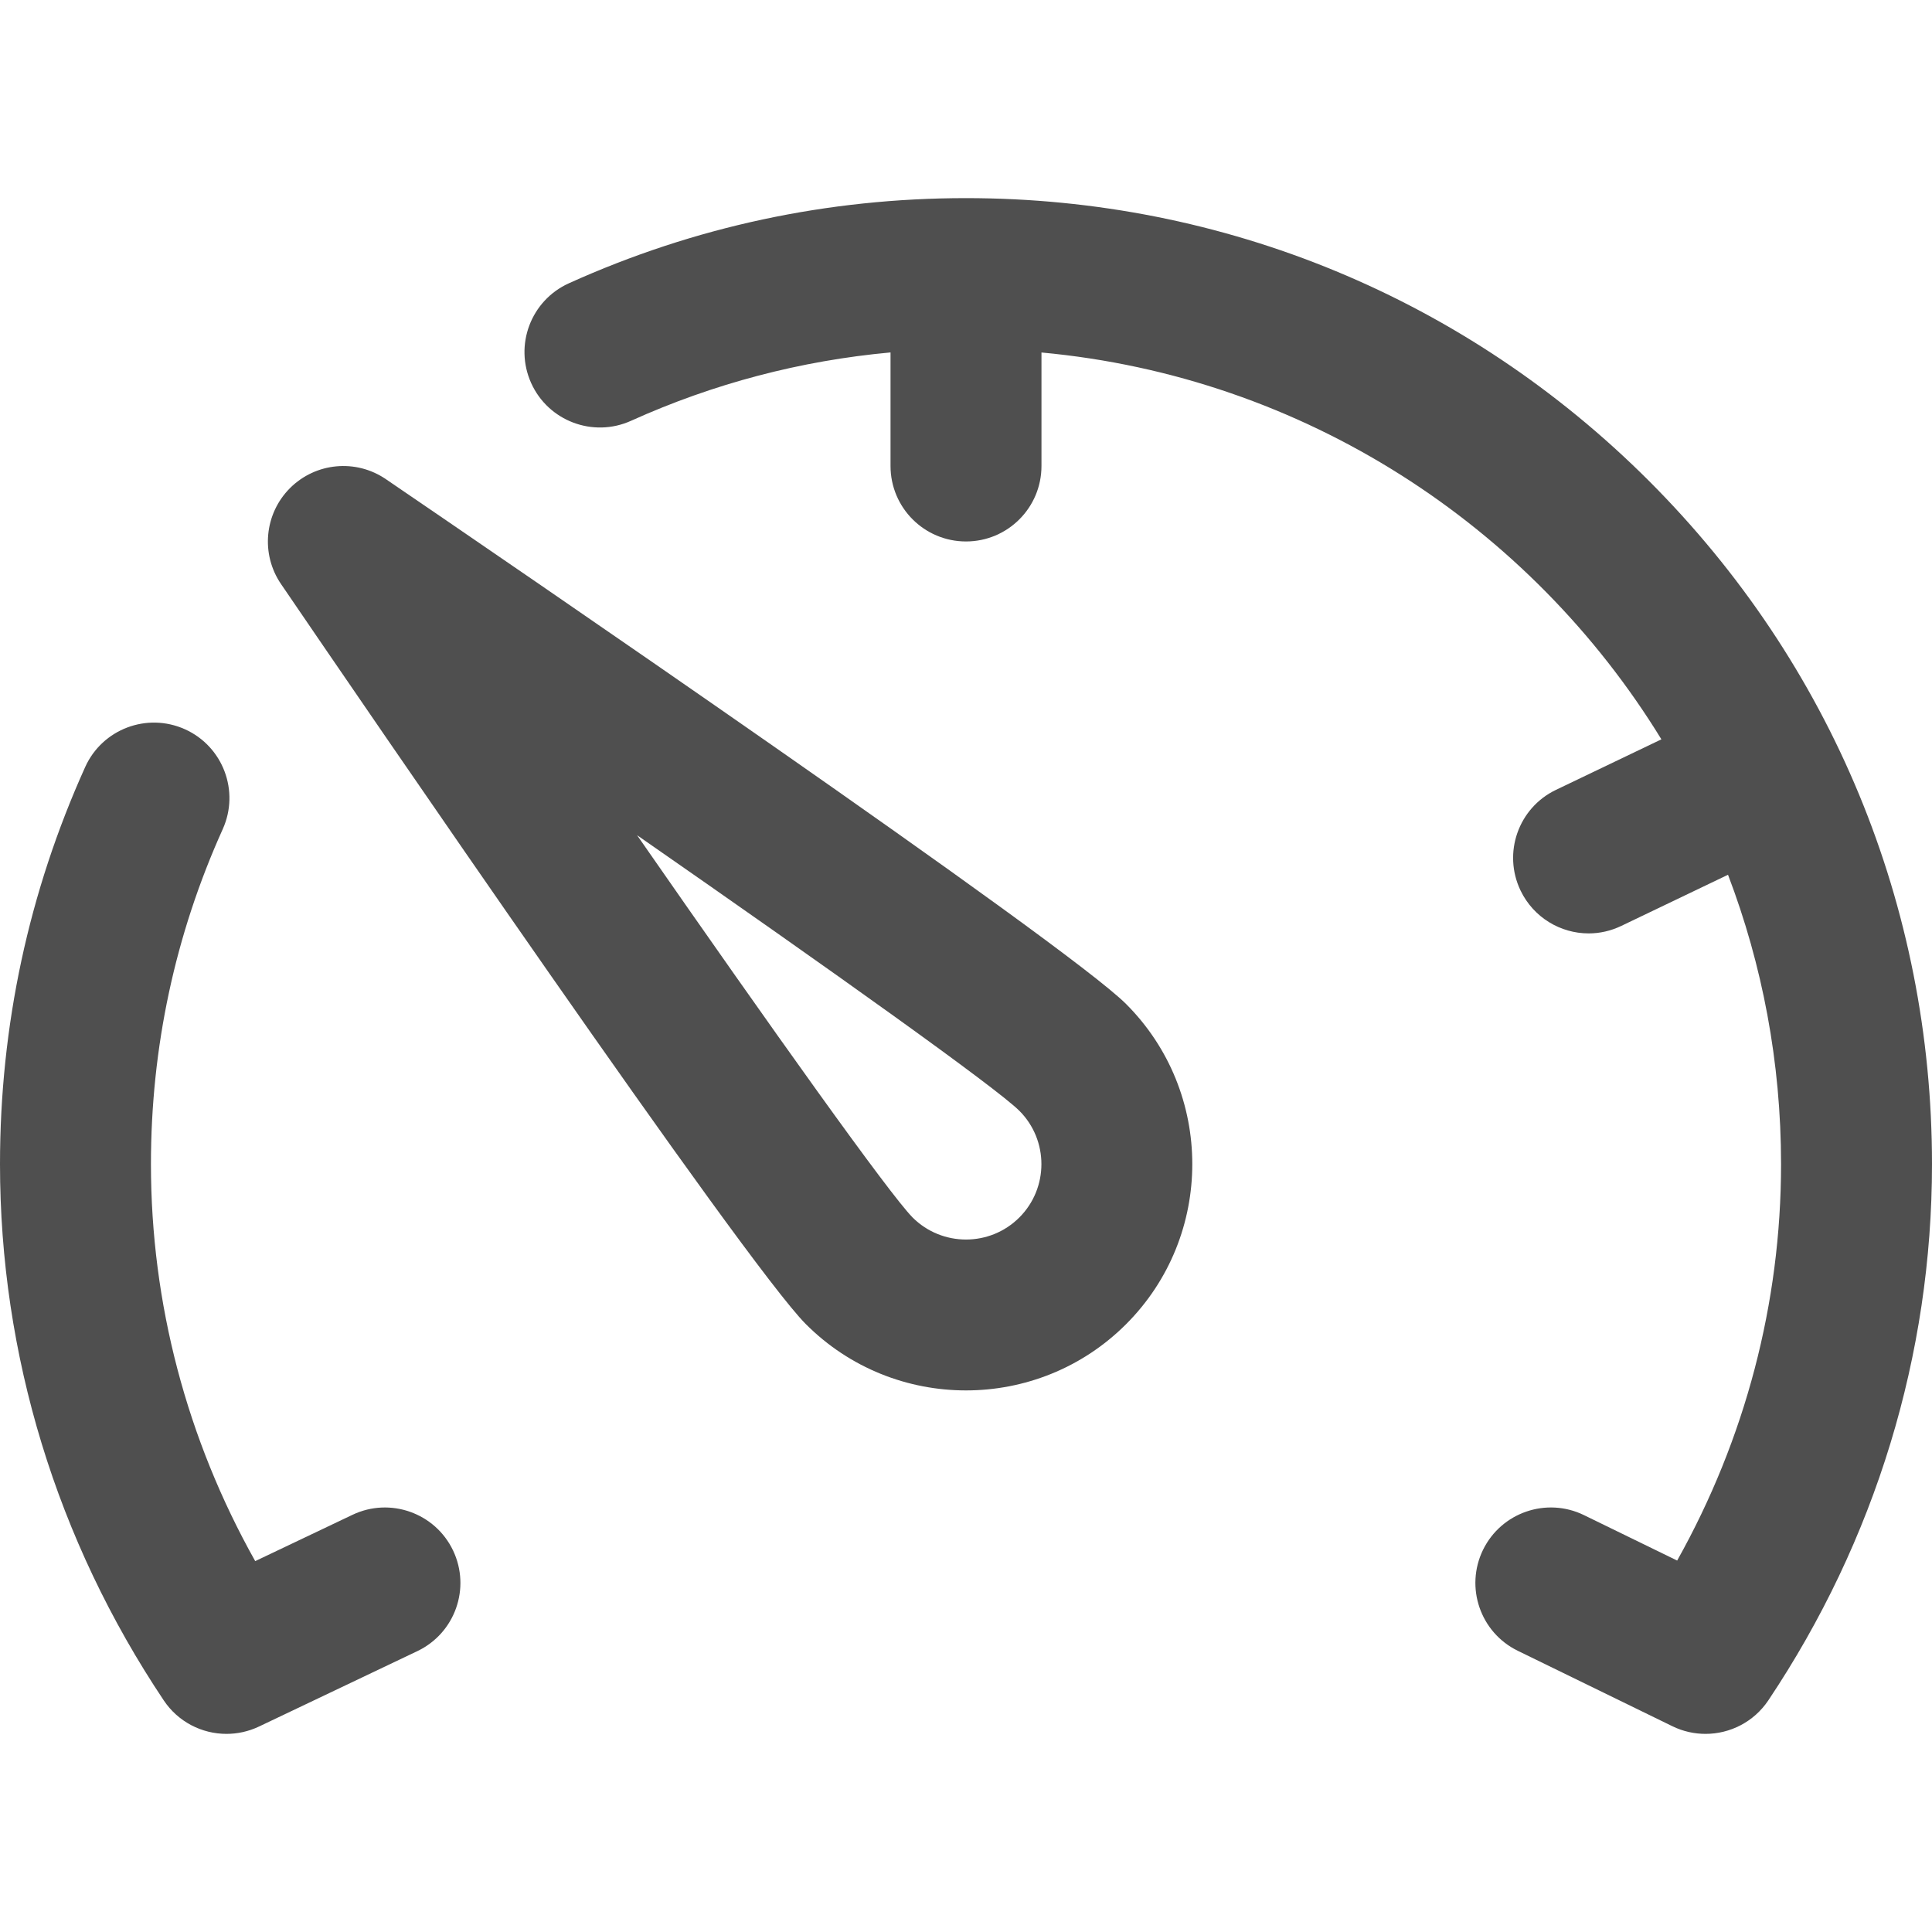
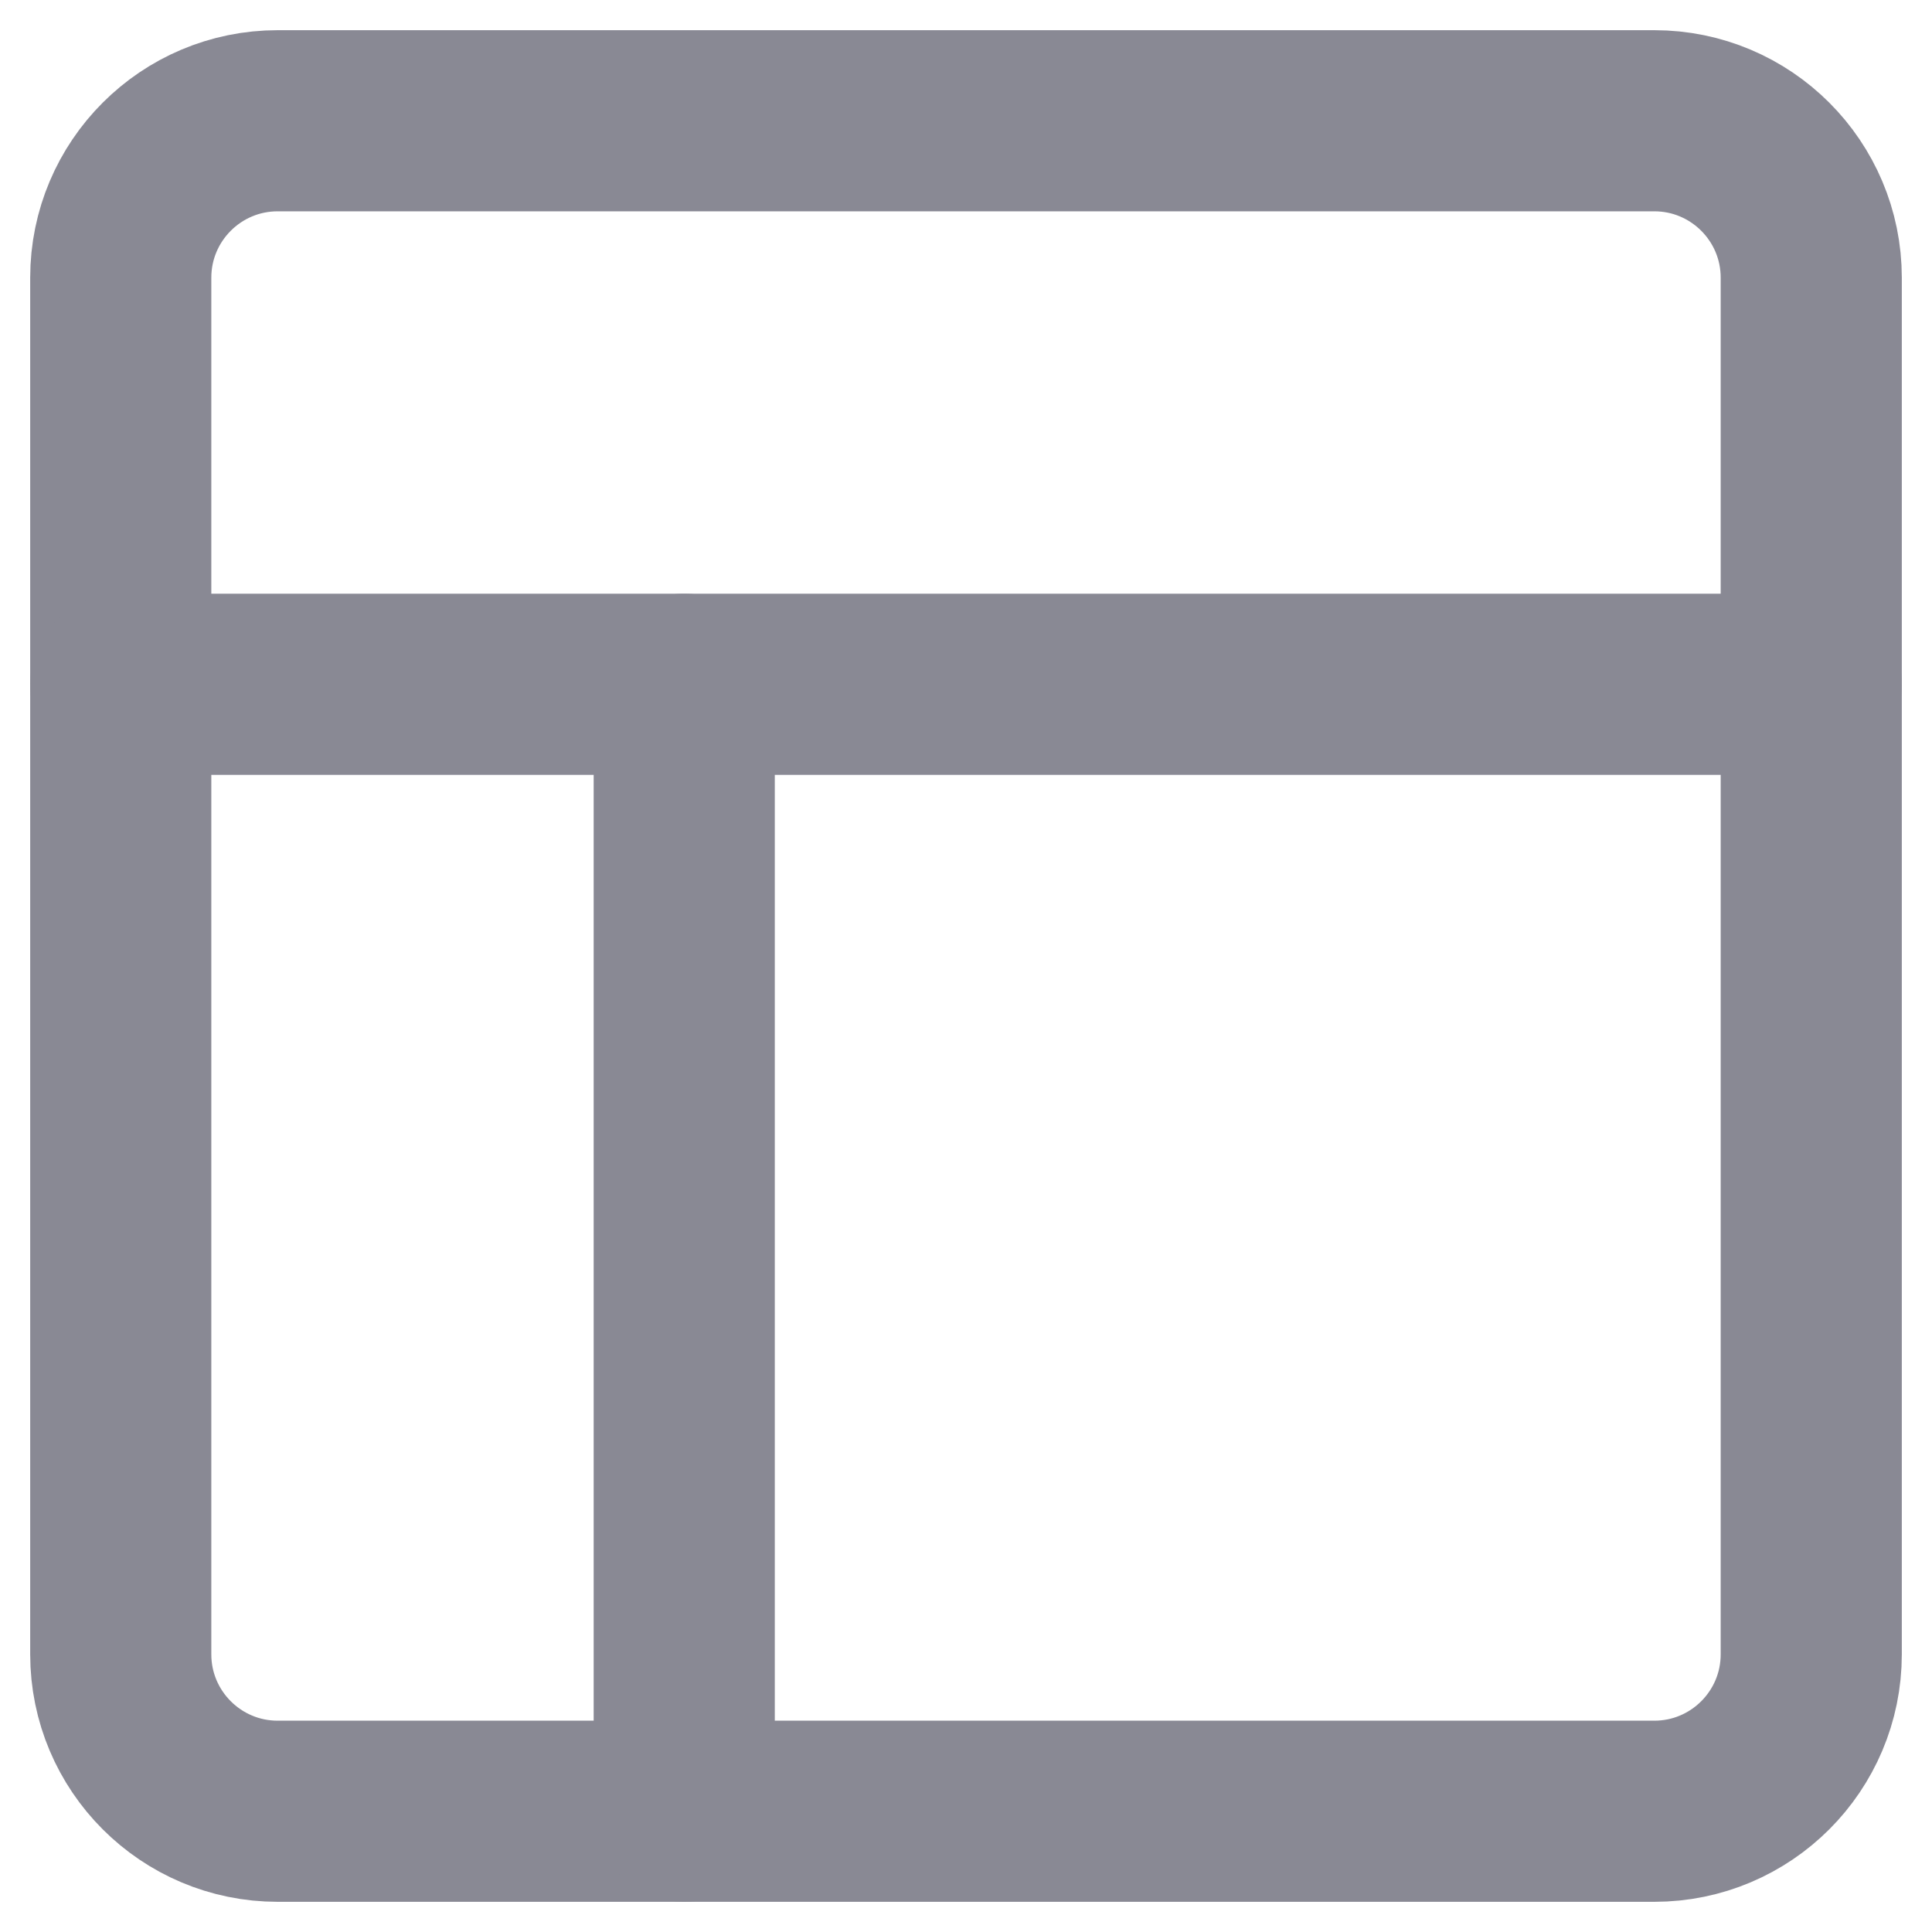
- <svg xmlns="http://www.w3.org/2000/svg" width="31" height="31" viewBox="0 0 31 31" fill="none">
-   <path d="M4.653 7.832C5.065 7.421 5.71 7.36 6.191 7.688C8.003 8.923 17.092 15.133 18.069 16.11C19.485 17.526 19.485 19.831 18.069 21.247C17.36 21.956 16.43 22.31 15.5 22.31C14.569 22.31 13.639 21.956 12.931 21.247C11.954 20.271 5.744 11.182 4.509 9.371C4.181 8.89 4.242 8.244 4.653 7.832ZM14.643 19.535C15.116 20.007 15.884 20.007 16.356 19.535C16.828 19.063 16.828 18.295 16.356 17.823C15.977 17.448 13.396 15.607 10.222 13.401C12.428 16.575 14.269 19.156 14.643 19.535Z" fill="#4F4F4F" />
-   <path d="M25.416 24.311L26.911 25.04C28.004 23.088 28.578 20.909 28.578 18.679C28.578 17.044 28.277 15.479 27.727 14.036L26.014 14.857C25.845 14.938 25.667 14.977 25.491 14.977C25.04 14.977 24.607 14.723 24.398 14.289C24.109 13.686 24.363 12.963 24.966 12.674L26.658 11.863C24.556 8.434 20.919 6.044 16.711 5.656V7.477C16.711 8.146 16.169 8.688 15.5 8.688C14.831 8.688 14.289 8.146 14.289 7.477V5.655C12.846 5.787 11.45 6.154 10.125 6.752C9.516 7.027 8.798 6.756 8.523 6.147C8.248 5.537 8.519 4.82 9.129 4.545C11.137 3.638 13.28 3.179 15.5 3.179C19.64 3.179 23.533 4.791 26.46 7.718C29.388 10.646 31 14.539 31 18.679C31 21.738 30.092 24.714 28.374 27.283C28.142 27.629 27.76 27.821 27.366 27.821C27.188 27.821 27.006 27.782 26.836 27.699L24.354 26.488C23.753 26.195 23.503 25.47 23.796 24.868C24.09 24.267 24.815 24.018 25.416 24.311Z" fill="#4F4F4F" />
-   <path d="M1.367 12.307C1.642 11.698 2.359 11.427 2.969 11.702C3.578 11.977 3.849 12.694 3.574 13.304C2.81 14.997 2.422 16.805 2.422 18.679C2.422 20.913 2.998 23.095 4.095 25.049L5.656 24.306C6.259 24.019 6.982 24.275 7.27 24.879C7.557 25.483 7.301 26.205 6.697 26.493L4.154 27.704C3.987 27.783 3.809 27.821 3.634 27.821C3.24 27.821 2.858 27.629 2.627 27.283C0.909 24.714 0 21.738 0 18.679C0 16.459 0.46 14.316 1.367 12.307Z" fill="#4F4F4F" />
+ <svg xmlns="http://www.w3.org/2000/svg" width="32" height="32" viewBox="0 0 32 32" fill="none">
+   <rect x="2" y="2" width="28" height="28" rx="2.6" stroke="#898994" stroke-width="3" stroke-linecap="round" stroke-linejoin="round" />
+   <path d="M2 11.334H30" stroke="#898994" stroke-width="3" stroke-linecap="round" stroke-linejoin="round" />
+   <path d="M11.333 30.001V11.334" stroke="#898994" stroke-width="3" stroke-linecap="round" stroke-linejoin="round" />
</svg>
